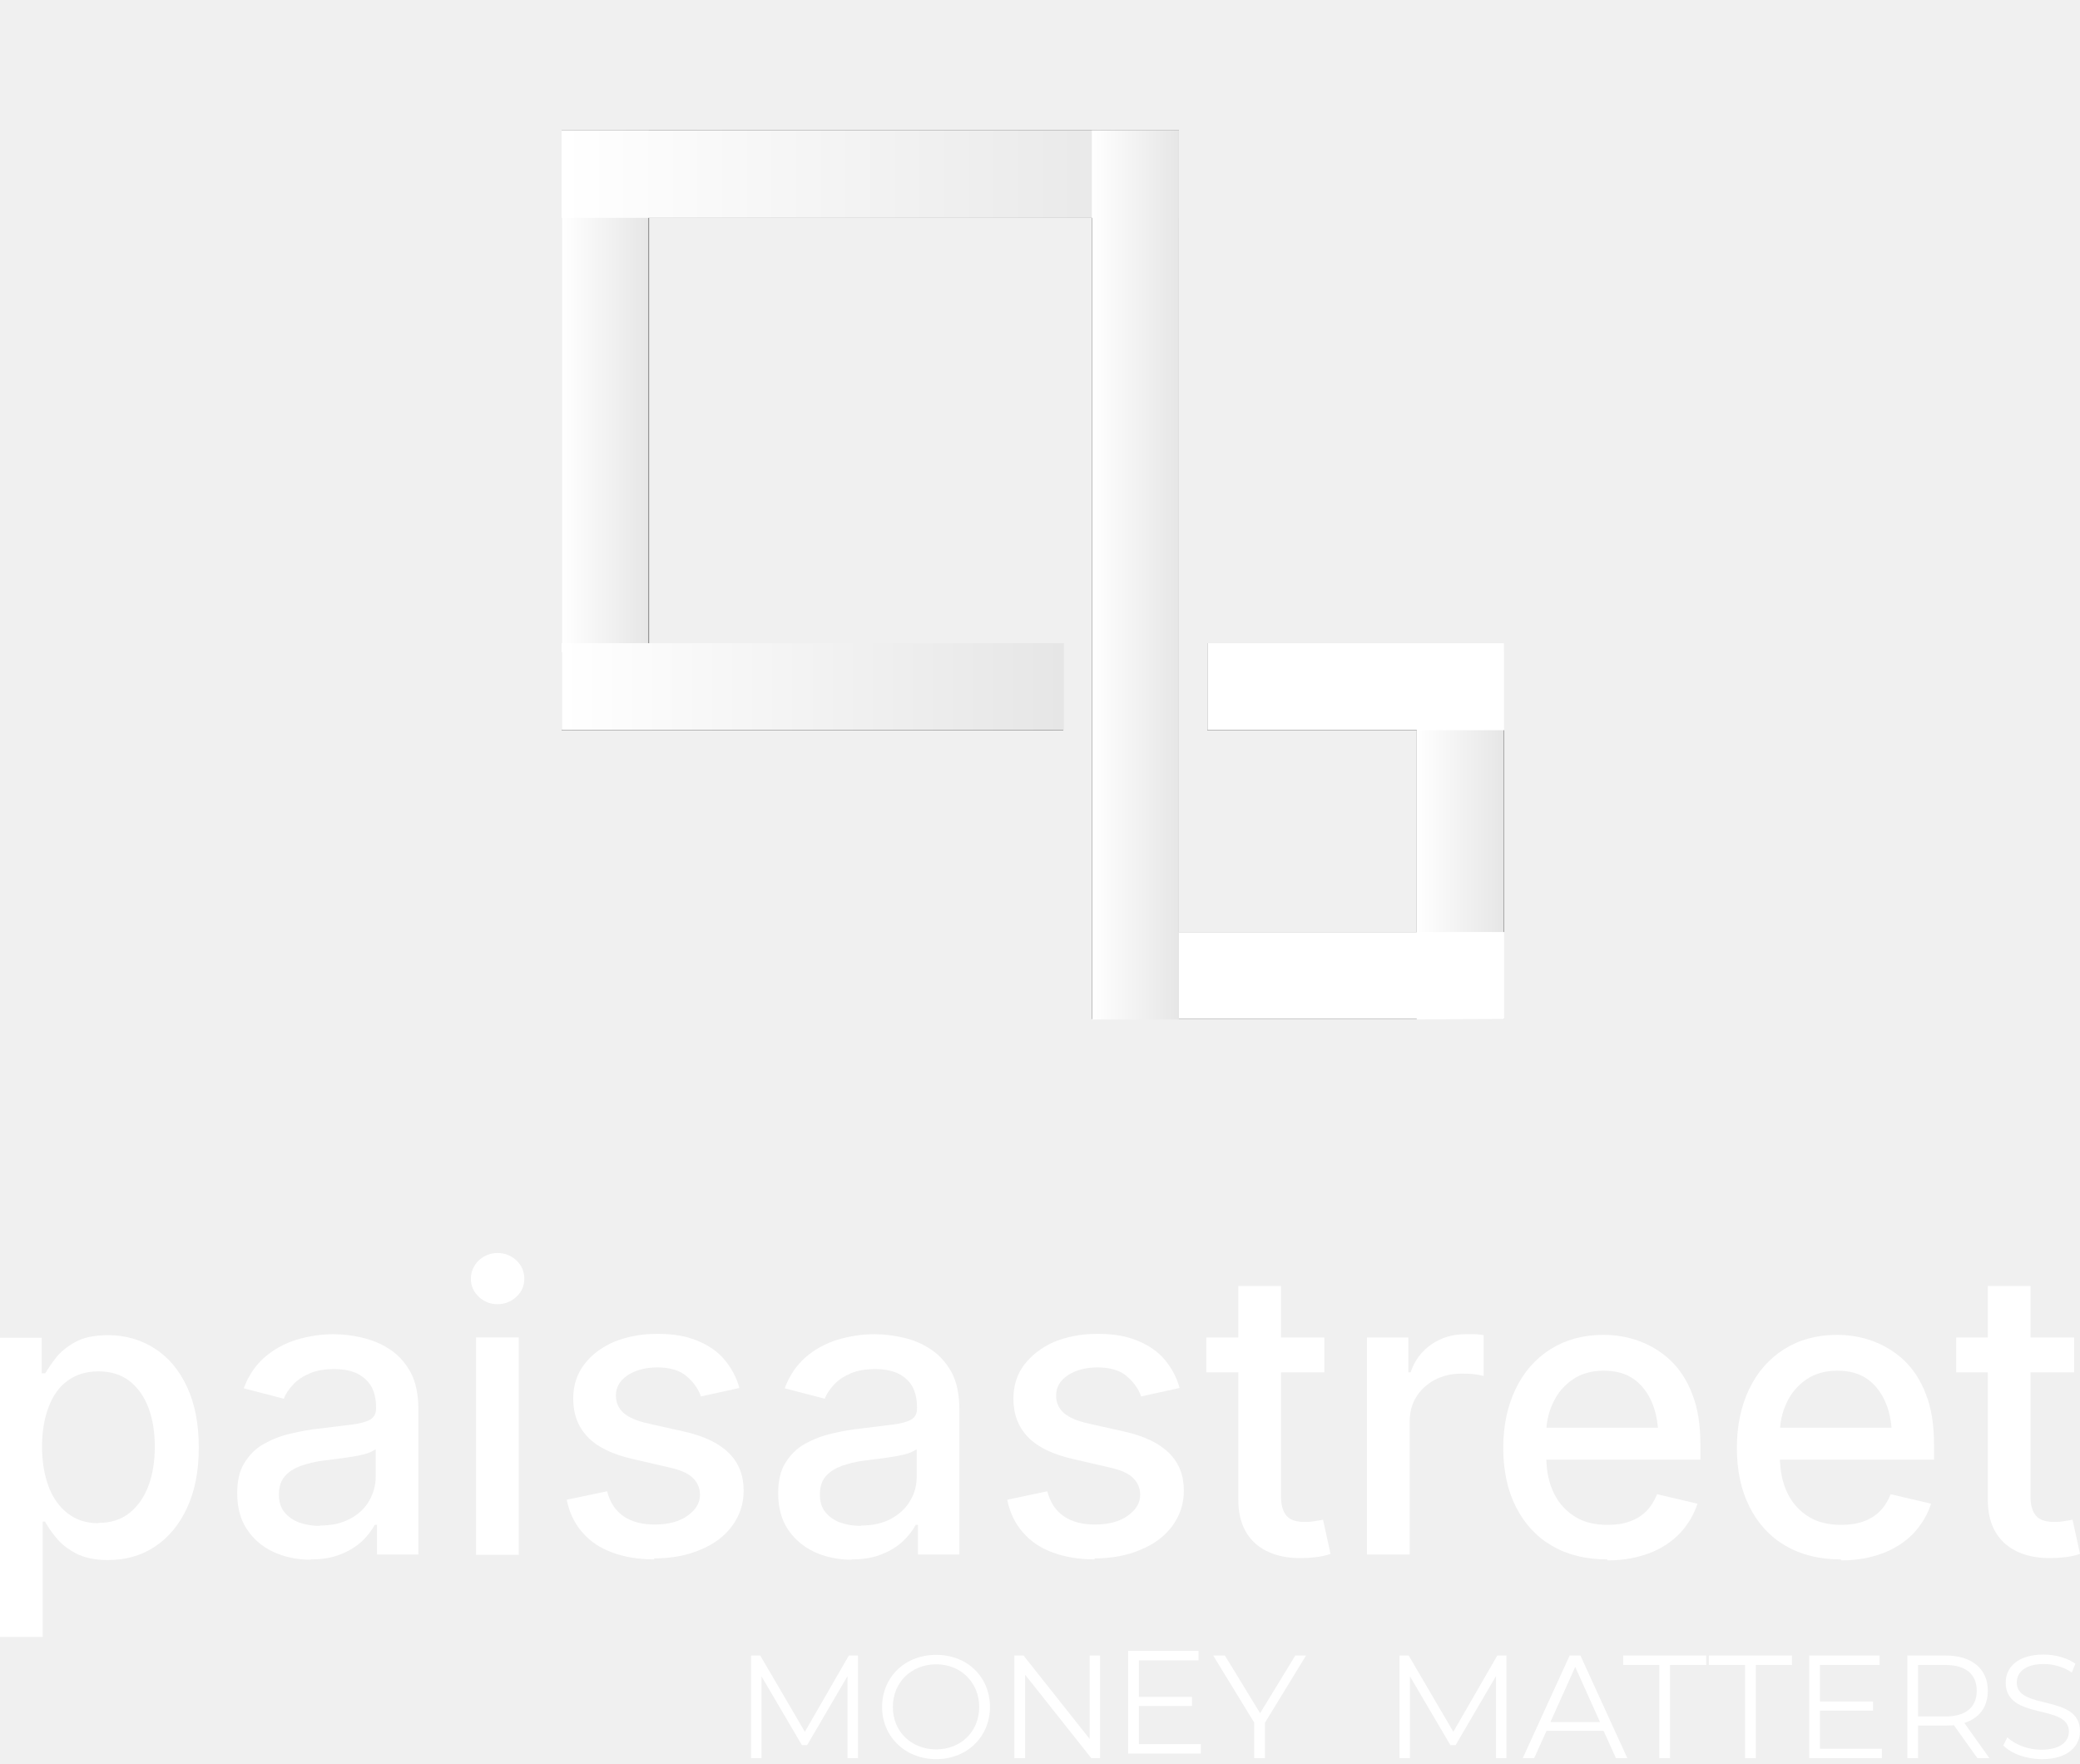
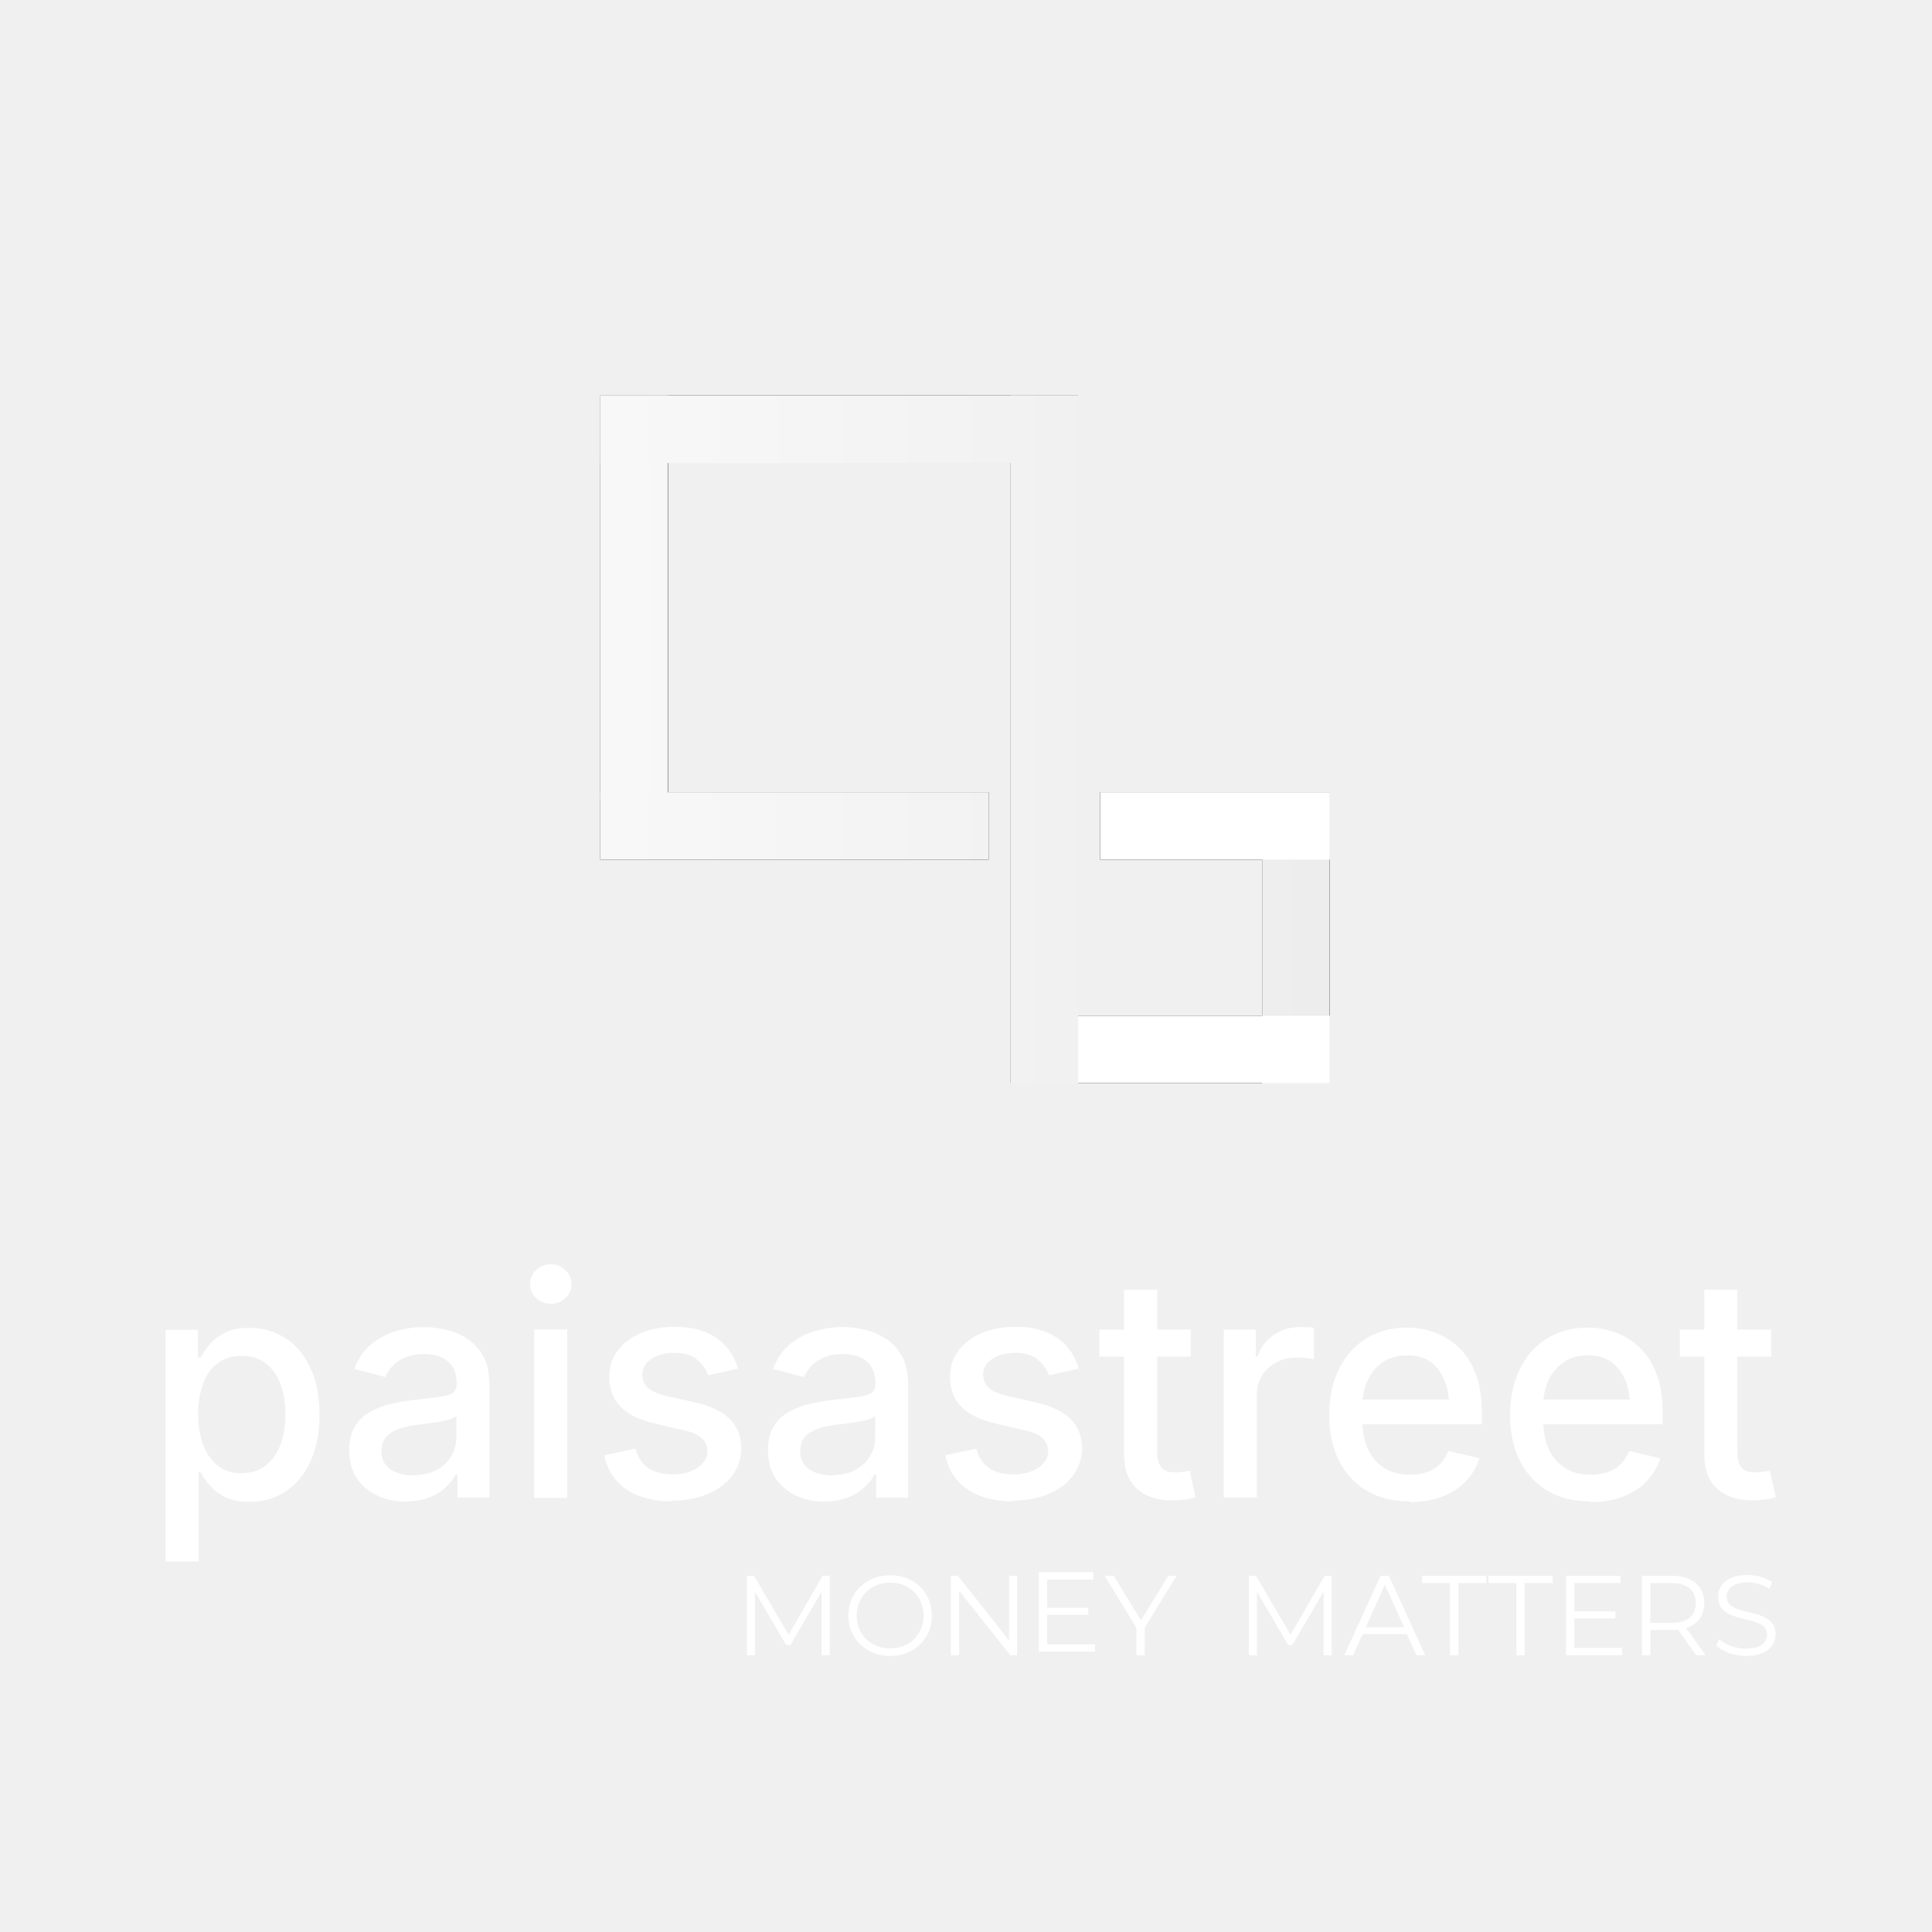
- <svg xmlns="http://www.w3.org/2000/svg" width="105" height="89" viewBox="0 0 105 89" fill="none">
-   <path d="M75.914 32.466V51.441H55.116V10.978H32.764V32.466H53.677V36.86H28.352V6.584H59.51V47.048H71.521V36.86H60.949V32.466H75.914Z" fill="black" />
-   <path d="M75.911 32.904H71.518V51.457H75.911V32.904Z" fill="url(#paint0_linear_5053_1100)" />
-   <path d="M32.745 6.584H28.352V32.927H32.745V6.584Z" fill="url(#paint1_linear_5053_1100)" />
-   <path d="M75.935 47.045H57.324V51.439H75.935V47.045Z" fill="url(#paint2_linear_5053_1100)" />
-   <path d="M53.677 32.465H28.352V36.858H53.677V32.465Z" fill="url(#paint3_linear_5053_1100)" />
-   <path d="M59.491 6.584H28.352V10.997H59.491V6.584Z" fill="url(#paint4_linear_5053_1100)" />
-   <path d="M75.934 32.465H60.949V36.858H75.934V32.465Z" fill="url(#paint5_linear_5053_1100)" />
-   <path d="M59.513 6.584H55.119V51.461H59.513V6.584Z" fill="url(#paint6_linear_5053_1100)" />
-   <path d="M0 82.595V67.526H2.106V69.319H2.287C2.418 69.089 2.599 68.826 2.829 68.53C3.06 68.234 3.389 67.97 3.8 67.74C4.211 67.51 4.771 67.394 5.462 67.394C6.333 67.394 7.123 67.625 7.814 68.069C8.505 68.513 9.048 69.155 9.443 70.01C9.837 70.849 10.035 71.869 10.035 73.07C10.035 74.271 9.837 75.258 9.443 76.113C9.048 76.969 8.505 77.61 7.814 78.071C7.123 78.531 6.333 78.745 5.445 78.745C4.787 78.745 4.244 78.63 3.816 78.4C3.389 78.169 3.06 77.906 2.829 77.61C2.583 77.314 2.402 77.034 2.27 76.804H2.155V82.628H0V82.595ZM4.968 76.87C5.593 76.87 6.12 76.705 6.547 76.36C6.975 76.014 7.288 75.554 7.501 74.978C7.715 74.402 7.814 73.744 7.814 73.021C7.814 72.297 7.715 71.655 7.501 71.079C7.288 70.504 6.975 70.059 6.547 69.714C6.12 69.385 5.593 69.221 4.968 69.221C4.343 69.221 3.833 69.385 3.405 69.698C2.978 70.01 2.665 70.454 2.451 71.03C2.237 71.589 2.122 72.264 2.122 73.021C2.122 73.777 2.237 74.452 2.451 75.028C2.665 75.603 2.994 76.064 3.422 76.393C3.849 76.722 4.359 76.886 4.968 76.886V76.87Z" fill="white" />
-   <path d="M15.692 78.729C15.002 78.729 14.376 78.598 13.801 78.335C13.241 78.071 12.797 77.693 12.468 77.2C12.139 76.706 11.975 76.097 11.975 75.374C11.975 74.748 12.09 74.238 12.336 73.844C12.583 73.449 12.896 73.12 13.307 72.889C13.718 72.659 14.162 72.478 14.672 72.363C15.166 72.248 15.676 72.149 16.202 72.1C16.844 72.018 17.37 71.952 17.782 71.903C18.193 71.853 18.489 71.771 18.686 71.656C18.884 71.54 18.983 71.36 18.983 71.096V71.031C18.983 70.619 18.9 70.274 18.752 69.994C18.588 69.715 18.357 69.501 18.045 69.336C17.732 69.188 17.354 69.106 16.877 69.106C16.4 69.106 15.989 69.172 15.643 69.32C15.298 69.468 15.018 69.649 14.804 69.879C14.59 70.109 14.426 70.34 14.327 70.603L12.304 70.076C12.55 69.418 12.912 68.892 13.373 68.497C13.834 68.102 14.376 67.806 14.969 67.625C15.577 67.444 16.186 67.346 16.828 67.346C17.272 67.346 17.749 67.395 18.242 67.51C18.736 67.625 19.213 67.806 19.64 68.086C20.085 68.366 20.43 68.744 20.71 69.237C20.989 69.731 21.121 70.389 21.121 71.179V78.466H19.032V76.969H18.917C18.769 77.249 18.555 77.528 18.275 77.792C17.995 78.055 17.634 78.285 17.206 78.45C16.778 78.631 16.268 78.713 15.676 78.713L15.692 78.729ZM16.169 77.002C16.762 77.002 17.255 76.887 17.683 76.657C18.111 76.426 18.423 76.13 18.637 75.752C18.851 75.374 18.966 74.962 18.966 74.551V73.153C18.966 73.153 18.736 73.301 18.522 73.367C18.308 73.432 18.045 73.482 17.765 73.531C17.485 73.58 17.206 73.613 16.943 73.646C16.679 73.679 16.466 73.712 16.301 73.728C15.89 73.778 15.528 73.876 15.182 73.992C14.837 74.123 14.574 74.288 14.376 74.518C14.179 74.748 14.08 75.044 14.08 75.439C14.08 75.785 14.162 76.081 14.344 76.311C14.524 76.541 14.771 76.722 15.067 76.838C15.38 76.953 15.725 77.019 16.137 77.019L16.169 77.002Z" fill="white" />
-   <path d="M25.119 65.831C24.74 65.831 24.427 65.699 24.164 65.452C23.901 65.206 23.77 64.893 23.77 64.548C23.77 64.202 23.901 63.89 24.164 63.626C24.427 63.38 24.74 63.248 25.119 63.248C25.497 63.248 25.809 63.38 26.073 63.626C26.336 63.873 26.467 64.186 26.467 64.548C26.467 64.909 26.336 65.206 26.073 65.452C25.809 65.699 25.48 65.831 25.119 65.831ZM24.033 78.481V67.509H26.188V78.481H24.033Z" fill="white" />
-   <path d="M33.033 78.712C32.243 78.712 31.536 78.597 30.91 78.366C30.285 78.136 29.792 77.807 29.397 77.346C29.002 76.902 28.739 76.343 28.607 75.701L30.647 75.274C30.795 75.849 31.075 76.261 31.486 76.54C31.898 76.82 32.424 76.952 33.049 76.952C33.74 76.952 34.299 76.803 34.711 76.507C35.122 76.211 35.336 75.866 35.336 75.455C35.336 75.109 35.204 74.813 34.957 74.583C34.711 74.352 34.316 74.188 33.789 74.073L31.947 73.645C30.927 73.415 30.17 73.053 29.677 72.543C29.183 72.033 28.936 71.391 28.936 70.602C28.936 69.944 29.117 69.368 29.479 68.891C29.841 68.397 30.351 68.019 30.976 67.739C31.618 67.476 32.342 67.328 33.181 67.328C34.02 67.328 34.645 67.443 35.204 67.674C35.763 67.904 36.224 68.216 36.569 68.628C36.915 69.039 37.178 69.516 37.326 70.059L35.385 70.487C35.253 70.108 35.007 69.763 34.661 69.467C34.316 69.171 33.822 69.022 33.181 69.022C32.588 69.022 32.095 69.154 31.684 69.417C31.289 69.68 31.091 70.026 31.091 70.437C31.091 70.799 31.223 71.095 31.486 71.326C31.749 71.556 32.177 71.737 32.786 71.868L34.546 72.263C35.566 72.493 36.306 72.856 36.8 73.349C37.293 73.843 37.54 74.468 37.54 75.241C37.54 75.915 37.343 76.491 36.964 77.017C36.586 77.527 36.059 77.939 35.368 78.218C34.694 78.514 33.904 78.662 33.016 78.662L33.033 78.712Z" fill="white" />
-   <path d="M43.001 78.729C42.31 78.729 41.685 78.598 41.109 78.335C40.55 78.071 40.106 77.693 39.777 77.2C39.448 76.706 39.283 76.097 39.283 75.374C39.283 74.748 39.398 74.238 39.645 73.844C39.892 73.449 40.204 73.12 40.616 72.889C41.027 72.659 41.488 72.478 41.981 72.363C42.475 72.248 42.984 72.149 43.511 72.1C44.153 72.018 44.679 71.952 45.09 71.903C45.501 71.853 45.798 71.771 45.995 71.656C46.192 71.54 46.291 71.36 46.291 71.096V71.031C46.291 70.619 46.209 70.274 46.061 69.994C45.913 69.715 45.666 69.501 45.353 69.336C45.041 69.188 44.663 69.106 44.185 69.106C43.708 69.106 43.297 69.172 42.952 69.32C42.606 69.468 42.327 69.649 42.113 69.879C41.899 70.109 41.734 70.34 41.636 70.603L39.612 70.076C39.859 69.418 40.221 68.892 40.681 68.497C41.142 68.102 41.685 67.806 42.277 67.625C42.886 67.444 43.495 67.346 44.136 67.346C44.58 67.346 45.057 67.395 45.551 67.51C46.044 67.609 46.521 67.806 46.949 68.086C47.393 68.366 47.739 68.744 48.018 69.237C48.298 69.731 48.43 70.389 48.43 71.179V78.466H46.34V76.969H46.225C46.077 77.249 45.863 77.528 45.584 77.792C45.304 78.055 44.942 78.285 44.514 78.45C44.087 78.631 43.577 78.713 42.984 78.713L43.001 78.729ZM43.478 77.002C44.07 77.002 44.564 76.887 44.992 76.657C45.403 76.426 45.732 76.13 45.946 75.752C46.176 75.374 46.275 74.962 46.275 74.551V73.153C46.275 73.153 46.044 73.301 45.831 73.367C45.617 73.432 45.353 73.482 45.074 73.531C44.794 73.58 44.514 73.613 44.251 73.646C43.988 73.679 43.774 73.712 43.61 73.728C43.198 73.778 42.837 73.876 42.491 73.992C42.146 74.123 41.882 74.288 41.685 74.518C41.488 74.748 41.389 75.044 41.389 75.439C41.389 75.785 41.471 76.081 41.652 76.311C41.833 76.541 42.08 76.722 42.376 76.838C42.688 76.953 43.034 77.019 43.445 77.019L43.478 77.002Z" fill="white" />
-   <path d="M55.271 78.712C54.481 78.712 53.774 78.597 53.149 78.366C52.524 78.136 52.03 77.807 51.635 77.346C51.24 76.902 50.977 76.343 50.846 75.701L52.869 75.274C53.017 75.849 53.297 76.261 53.708 76.54C54.119 76.82 54.646 76.952 55.271 76.952C55.962 76.952 56.521 76.803 56.932 76.507C57.344 76.211 57.557 75.866 57.557 75.455C57.557 75.109 57.426 74.813 57.179 74.583C56.932 74.352 56.538 74.188 56.011 74.073L54.169 73.645C53.149 73.415 52.392 73.053 51.898 72.543C51.405 72.033 51.158 71.391 51.158 70.602C51.158 69.944 51.339 69.368 51.701 68.891C52.063 68.414 52.573 68.019 53.198 67.739C53.84 67.476 54.563 67.328 55.403 67.328C56.241 67.328 56.867 67.443 57.426 67.674C57.985 67.904 58.446 68.216 58.791 68.628C59.137 69.039 59.4 69.516 59.548 70.059L57.607 70.487C57.475 70.108 57.228 69.763 56.883 69.467C56.538 69.171 56.044 69.022 55.403 69.022C54.81 69.022 54.317 69.154 53.906 69.417C53.511 69.68 53.313 70.026 53.313 70.437C53.313 70.799 53.445 71.095 53.708 71.326C53.971 71.556 54.399 71.737 55.008 71.868L56.768 72.263C57.788 72.493 58.528 72.856 59.022 73.349C59.515 73.843 59.762 74.468 59.762 75.241C59.762 75.915 59.564 76.491 59.186 77.017C58.808 77.527 58.281 77.939 57.59 78.218C56.916 78.514 56.126 78.662 55.238 78.662L55.271 78.712Z" fill="white" />
-   <path d="M66.853 67.511V69.272H60.898V67.511H66.853ZM62.511 64.912H64.666V75.539C64.666 75.983 64.764 76.296 64.945 76.51C65.126 76.724 65.439 76.822 65.867 76.822C65.982 76.822 66.13 76.822 66.311 76.789C66.492 76.756 66.656 76.74 66.788 76.707L67.166 78.434C66.936 78.517 66.689 78.566 66.426 78.599C66.163 78.632 65.899 78.648 65.653 78.648C64.666 78.648 63.892 78.385 63.333 77.875C62.79 77.365 62.511 76.641 62.511 75.704V64.912Z" fill="white" />
-   <path d="M69.006 78.483V67.51H71.095V69.27H71.21C71.408 68.662 71.769 68.201 72.263 67.856C72.773 67.51 73.332 67.346 73.974 67.346C74.106 67.346 74.27 67.346 74.451 67.346C74.632 67.346 74.78 67.379 74.895 67.395V69.451C74.895 69.451 74.665 69.402 74.451 69.369C74.221 69.336 74.007 69.336 73.776 69.336C73.283 69.336 72.839 69.435 72.427 69.649C72.033 69.863 71.72 70.142 71.49 70.521C71.26 70.882 71.161 71.31 71.161 71.804V78.466H69.006V78.483Z" fill="white" />
-   <path d="M81.132 78.713C80.047 78.713 79.126 78.483 78.336 78.022C77.546 77.562 76.954 76.904 76.526 76.065C76.099 75.226 75.885 74.222 75.885 73.087C75.885 71.952 76.099 70.965 76.51 70.11C76.921 69.254 77.513 68.58 78.27 68.103C79.027 67.626 79.915 67.379 80.935 67.379C81.56 67.379 82.169 67.478 82.745 67.692C83.32 67.905 83.847 68.218 84.324 68.662C84.784 69.106 85.163 69.665 85.426 70.373C85.706 71.064 85.837 71.919 85.837 72.906V73.679H77.086V72.067H84.719L83.715 72.594C83.715 71.919 83.616 71.327 83.403 70.817C83.189 70.307 82.876 69.896 82.481 69.616C82.07 69.32 81.56 69.188 80.951 69.188C80.343 69.188 79.816 69.337 79.389 69.633C78.961 69.929 78.632 70.307 78.402 70.801C78.171 71.278 78.056 71.804 78.056 72.38V73.482C78.056 74.239 78.188 74.864 78.451 75.39C78.714 75.917 79.076 76.295 79.537 76.575C79.997 76.854 80.54 76.969 81.149 76.969C81.56 76.969 81.922 76.92 82.251 76.805C82.58 76.69 82.86 76.525 83.106 76.279C83.337 76.048 83.518 75.752 83.649 75.423L85.689 75.9C85.508 76.46 85.212 76.953 84.801 77.397C84.39 77.825 83.863 78.17 83.254 78.401C82.629 78.631 81.939 78.763 81.149 78.763L81.132 78.713Z" fill="white" />
-   <path d="M92.925 78.713C91.84 78.713 90.918 78.483 90.129 78.022C89.339 77.562 88.747 76.904 88.319 76.065C87.892 75.226 87.678 74.222 87.678 73.087C87.678 71.952 87.892 70.965 88.303 70.11C88.714 69.254 89.306 68.58 90.063 68.103C90.82 67.626 91.708 67.379 92.728 67.379C93.353 67.379 93.962 67.478 94.537 67.692C95.113 67.905 95.64 68.218 96.117 68.662C96.577 69.106 96.956 69.665 97.219 70.373C97.499 71.064 97.63 71.919 97.63 72.906V73.679H88.879V72.067H96.512L95.508 72.594C95.508 71.919 95.409 71.327 95.196 70.817C94.982 70.307 94.669 69.896 94.274 69.616C93.863 69.32 93.353 69.188 92.745 69.188C92.136 69.188 91.609 69.337 91.182 69.633C90.754 69.929 90.425 70.307 90.195 70.801C89.964 71.278 89.849 71.804 89.849 72.38V73.482C89.849 74.239 89.981 74.864 90.244 75.39C90.507 75.917 90.869 76.295 91.33 76.575C91.79 76.854 92.333 76.969 92.942 76.969C93.353 76.969 93.715 76.92 94.044 76.805C94.373 76.69 94.653 76.525 94.9 76.279C95.13 76.048 95.311 75.752 95.442 75.423L97.482 75.9C97.301 76.46 97.005 76.953 96.594 77.397C96.183 77.825 95.656 78.17 95.047 78.401C94.422 78.631 93.731 78.763 92.942 78.763L92.925 78.713Z" fill="white" />
-   <path d="M104.705 67.511V69.272H98.75V67.511H104.705ZM100.346 64.912H102.501V75.539C102.501 75.983 102.599 76.296 102.78 76.51C102.961 76.724 103.274 76.822 103.702 76.822C103.817 76.822 103.965 76.822 104.146 76.789C104.327 76.756 104.491 76.74 104.623 76.707L105.001 78.434C104.771 78.517 104.524 78.566 104.261 78.599C103.998 78.632 103.734 78.648 103.488 78.648C102.501 78.648 101.728 78.385 101.168 77.875C100.625 77.365 100.346 76.641 100.346 75.704V64.912Z" fill="white" />
-   <path d="M43.312 83.564V88.746H42.785V84.601L40.745 88.088H40.482L38.442 84.617V88.746H37.916V83.564H38.377L40.63 87.414L42.851 83.564H43.295H43.312Z" fill="white" />
-   <path d="M44.529 86.163C44.529 84.65 45.681 83.531 47.26 83.531C48.839 83.531 49.974 84.65 49.974 86.163C49.974 87.677 48.806 88.795 47.26 88.795C45.714 88.795 44.529 87.677 44.529 86.163ZM49.431 86.163C49.431 84.93 48.51 84.008 47.26 84.008C46.01 84.008 45.072 84.913 45.072 86.163C45.072 87.413 46.01 88.302 47.26 88.302C48.51 88.302 49.431 87.397 49.431 86.163Z" fill="white" />
-   <path d="M55.533 83.564V88.746H55.089L51.75 84.535V88.746H51.207V83.564H51.668L55.007 87.776V83.564H55.55H55.533Z" fill="white" />
-   <path d="M60.618 88.037V88.514H56.949V83.332H60.502V83.809H57.492V85.651H60.173V86.112H57.492V88.037H60.601H60.618Z" fill="white" />
-   <path d="M63.858 86.953V88.746H63.315V86.953L61.242 83.564H61.834L63.611 86.476L65.388 83.564H65.93L63.858 86.953Z" fill="white" />
-   <path d="M76.046 83.564V88.746H75.52V84.601L73.48 88.088H73.217L71.177 84.617V88.746H70.65V83.564H71.111L73.365 87.414L75.585 83.564H76.03H76.046Z" fill="white" />
-   <path d="M80.965 87.365H78.07L77.445 88.746H76.869L79.238 83.564H79.781L82.15 88.746H81.574L80.949 87.365H80.965ZM80.768 86.92L79.518 84.14L78.267 86.92H80.751H80.768Z" fill="white" />
-   <path d="M83.763 84.041H81.938V83.564H86.132V84.041H84.306V88.746H83.763V84.041Z" fill="white" />
-   <path d="M88.092 84.041H86.266V83.564H90.46V84.041H88.635V88.746H88.092V84.041Z" fill="white" />
-   <path d="M94.999 88.269V88.746H91.33V83.564H94.883V84.041H91.873V85.884H94.554V86.345H91.873V88.269H94.982H94.999Z" fill="white" />
-   <path d="M99.82 88.746L98.636 87.085C98.504 87.085 98.372 87.101 98.224 87.101H96.826V88.746H96.283V83.564H98.224C99.54 83.564 100.346 84.239 100.346 85.341C100.346 86.164 99.919 86.723 99.162 86.97L100.429 88.746H99.837H99.82ZM99.787 85.341C99.787 84.519 99.244 84.041 98.208 84.041H96.826V86.641H98.208C99.244 86.641 99.787 86.164 99.787 85.341Z" fill="white" />
-   <path d="M101.117 88.122L101.331 87.694C101.709 88.056 102.367 88.319 103.042 88.319C104.012 88.319 104.44 87.908 104.44 87.398C104.44 85.983 101.249 86.855 101.249 84.93C101.249 84.174 101.841 83.516 103.157 83.516C103.749 83.516 104.341 83.68 104.769 83.976L104.588 84.42C104.144 84.124 103.634 83.993 103.173 83.993C102.219 83.993 101.808 84.42 101.808 84.93C101.808 86.345 104.999 85.49 104.999 87.382C104.999 88.138 104.391 88.796 103.075 88.796C102.302 88.796 101.528 88.516 101.15 88.122H101.117Z" fill="white" />
+ <svg xmlns="http://www.w3.org/2000/svg" width="105" height="105" viewBox="0 0 105 105" fill="none">
+   <path d="M72.261 43.056V58.869H54.929V25.148H36.302V43.056H53.73V46.718H32.624V21.487H58.59V55.208H68.6V46.718H59.789V43.056H72.261Z" fill="black" />
+   <path d="M72.258 43.421H68.597V58.883H72.258V43.421Z" fill="url(#paint0_linear_5331_1030)" />
+   <path d="M36.286 21.487H32.624V43.44H36.286V21.487Z" fill="url(#paint1_linear_5331_1030)" />
+   <path d="M72.278 55.205H56.769V58.867H72.278V55.205Z" fill="url(#paint2_linear_5331_1030)" />
+   <path d="M53.73 43.055H32.624V46.716H53.73V43.055Z" fill="url(#paint3_linear_5331_1030)" />
+   <path d="M58.574 21.487H32.624V25.164H58.574V21.487Z" fill="url(#paint4_linear_5331_1030)" />
+   <path d="M72.277 43.055H59.79V46.716H72.277V43.055Z" fill="url(#paint5_linear_5331_1030)" />
+   <path d="M58.593 21.487H54.931V58.885H58.593V21.487Z" fill="url(#paint6_linear_5331_1030)" />
+   <path d="M9 72.275H10.755V73.769H10.906C11.015 73.577 11.166 73.358 11.358 73.111C11.55 72.864 11.824 72.645 12.167 72.453C12.509 72.261 12.976 72.165 13.551 72.165C14.278 72.165 14.936 72.357 15.512 72.727C16.088 73.097 16.54 73.632 16.869 74.345C17.198 75.044 17.363 75.894 17.363 76.894C17.363 77.895 17.198 78.718 16.869 79.431C16.54 80.144 16.088 80.678 15.512 81.062C14.936 81.446 14.278 81.624 13.538 81.624C12.989 81.624 12.537 81.528 12.181 81.336C11.824 81.144 11.55 80.925 11.358 80.678C11.152 80.431 11.002 80.198 10.892 80.007H10.796V84.859H9V72.275ZM13.14 80.061C13.661 80.061 14.1 79.924 14.456 79.636C14.813 79.349 15.073 78.965 15.251 78.485C15.43 78.005 15.512 77.457 15.512 76.853C15.512 76.25 15.43 75.716 15.251 75.236C15.073 74.756 14.813 74.386 14.456 74.098C14.1 73.824 13.661 73.687 13.14 73.687C12.619 73.687 12.194 73.824 11.838 74.084C11.481 74.345 11.221 74.715 11.043 75.195C10.864 75.661 10.768 76.223 10.768 76.853C10.768 77.484 10.864 78.046 11.043 78.526C11.221 79.006 11.495 79.39 11.851 79.664C12.208 79.938 12.633 80.075 13.14 80.075V80.061Z" fill="white" />
+   <path d="M22.077 81.611C21.502 81.611 20.981 81.501 20.501 81.282C20.035 81.062 19.665 80.747 19.39 80.336C19.116 79.925 18.979 79.418 18.979 78.814C18.979 78.293 19.075 77.868 19.281 77.539C19.486 77.21 19.747 76.936 20.09 76.744C20.432 76.552 20.802 76.401 21.227 76.305C21.639 76.21 22.064 76.127 22.502 76.086C23.037 76.018 23.476 75.963 23.819 75.922C24.161 75.88 24.408 75.812 24.573 75.716C24.737 75.62 24.819 75.469 24.819 75.25V75.195C24.819 74.852 24.751 74.564 24.627 74.331C24.49 74.098 24.298 73.92 24.038 73.783C23.777 73.66 23.462 73.591 23.064 73.591C22.667 73.591 22.324 73.646 22.036 73.769C21.748 73.893 21.515 74.043 21.337 74.235C21.159 74.427 21.022 74.619 20.939 74.839L19.253 74.4C19.459 73.852 19.761 73.413 20.144 73.084C20.528 72.755 20.981 72.508 21.474 72.357C21.981 72.207 22.489 72.124 23.023 72.124C23.393 72.124 23.791 72.165 24.202 72.261C24.614 72.357 25.011 72.508 25.368 72.741C25.738 72.974 26.026 73.29 26.259 73.701C26.492 74.112 26.601 74.66 26.601 75.318V81.392H24.86V80.144H24.764C24.641 80.377 24.463 80.61 24.23 80.829C23.997 81.049 23.695 81.241 23.339 81.378C22.982 81.529 22.557 81.597 22.064 81.597L22.077 81.611ZM22.475 80.171C22.968 80.171 23.38 80.076 23.736 79.884C24.093 79.692 24.353 79.445 24.531 79.13C24.709 78.814 24.805 78.472 24.805 78.129V76.963C24.805 76.963 24.614 77.087 24.435 77.142C24.257 77.197 24.038 77.238 23.805 77.279C23.572 77.32 23.339 77.347 23.119 77.375C22.9 77.402 22.722 77.43 22.585 77.443C22.242 77.484 21.94 77.567 21.652 77.663C21.364 77.772 21.145 77.909 20.981 78.101C20.816 78.293 20.734 78.54 20.734 78.869C20.734 79.157 20.802 79.404 20.953 79.596C21.104 79.788 21.31 79.938 21.556 80.034C21.817 80.13 22.105 80.185 22.448 80.185L22.475 80.171Z" fill="white" />
+   <path d="M29.933 70.862C29.617 70.862 29.357 70.752 29.138 70.546C28.918 70.341 28.809 70.08 28.809 69.792C28.809 69.504 28.918 69.244 29.138 69.025C29.357 68.819 29.617 68.709 29.933 68.709C30.248 68.709 30.509 68.819 30.728 69.025C30.947 69.23 31.057 69.491 31.057 69.792C31.057 70.094 30.947 70.341 30.728 70.546C30.509 70.752 30.234 70.862 29.933 70.862ZM29.028 81.404V72.26H30.824V81.404H29.028Z" fill="white" />
+   <path d="M36.528 81.596C35.87 81.596 35.281 81.5 34.76 81.308C34.239 81.116 33.827 80.842 33.498 80.458C33.169 80.088 32.95 79.622 32.84 79.088L34.54 78.731C34.664 79.211 34.897 79.554 35.239 79.787C35.582 80.02 36.021 80.129 36.542 80.129C37.117 80.129 37.584 80.006 37.926 79.759C38.269 79.513 38.447 79.225 38.447 78.882C38.447 78.594 38.338 78.347 38.132 78.155C37.926 77.963 37.597 77.826 37.159 77.73L35.623 77.374C34.773 77.182 34.143 76.88 33.731 76.455C33.32 76.03 33.114 75.496 33.114 74.838C33.114 74.289 33.265 73.809 33.567 73.412C33.868 73.001 34.293 72.685 34.814 72.452C35.349 72.233 35.952 72.11 36.651 72.11C37.35 72.11 37.871 72.206 38.338 72.397C38.804 72.589 39.188 72.85 39.475 73.193C39.763 73.535 39.983 73.933 40.106 74.385L38.488 74.742C38.379 74.426 38.173 74.138 37.885 73.892C37.597 73.645 37.186 73.522 36.651 73.522C36.158 73.522 35.747 73.631 35.404 73.851C35.075 74.07 34.91 74.358 34.91 74.701C34.91 75.002 35.02 75.249 35.239 75.441C35.459 75.633 35.815 75.784 36.322 75.893L37.789 76.222C38.639 76.414 39.256 76.716 39.667 77.127C40.079 77.538 40.284 78.059 40.284 78.704C40.284 79.266 40.12 79.746 39.804 80.184C39.489 80.609 39.05 80.952 38.475 81.185C37.913 81.432 37.255 81.555 36.514 81.555L36.528 81.596Z" fill="white" />
+   <path d="M44.835 81.611C44.26 81.611 43.739 81.501 43.259 81.282C42.793 81.062 42.422 80.747 42.148 80.336C41.874 79.925 41.737 79.418 41.737 78.814C41.737 78.293 41.833 77.868 42.039 77.539C42.244 77.21 42.505 76.936 42.847 76.744C43.19 76.552 43.574 76.401 43.985 76.305C44.397 76.21 44.822 76.127 45.26 76.086C45.795 76.018 46.234 75.963 46.576 75.922C46.919 75.88 47.166 75.812 47.33 75.716C47.495 75.62 47.577 75.469 47.577 75.25V75.195C47.577 74.852 47.508 74.564 47.385 74.331C47.262 74.098 47.056 73.92 46.796 73.783C46.535 73.66 46.22 73.591 45.822 73.591C45.425 73.591 45.082 73.646 44.794 73.769C44.506 73.893 44.273 74.043 44.095 74.235C43.917 74.427 43.78 74.619 43.697 74.839L42.011 74.4C42.217 73.852 42.518 73.413 42.902 73.084C43.286 72.755 43.739 72.508 44.232 72.357C44.739 72.207 45.246 72.124 45.781 72.124C46.151 72.124 46.549 72.165 46.96 72.261C47.371 72.344 47.769 72.508 48.126 72.741C48.496 72.974 48.783 73.29 49.017 73.701C49.25 74.112 49.359 74.66 49.359 75.318V81.392H47.618V80.144H47.522C47.399 80.377 47.221 80.61 46.988 80.829C46.755 81.049 46.453 81.241 46.096 81.378C45.74 81.529 45.315 81.597 44.822 81.597L44.835 81.611ZM45.233 80.171C45.726 80.171 46.138 80.076 46.494 79.884C46.837 79.692 47.111 79.445 47.289 79.13C47.481 78.814 47.563 78.472 47.563 78.129V76.963C47.563 76.963 47.371 77.087 47.193 77.142C47.015 77.197 46.796 77.238 46.563 77.279C46.33 77.32 46.096 77.347 45.877 77.375C45.658 77.402 45.48 77.43 45.343 77.443C45 77.484 44.698 77.567 44.41 77.663C44.122 77.772 43.903 77.909 43.739 78.101C43.574 78.293 43.492 78.54 43.492 78.869C43.492 79.157 43.56 79.404 43.711 79.596C43.862 79.788 44.068 79.938 44.314 80.034C44.575 80.13 44.863 80.185 45.205 80.185L45.233 80.171Z" fill="white" />
+   <path d="M55.06 81.596C54.402 81.596 53.813 81.5 53.292 81.308C52.771 81.116 52.36 80.842 52.031 80.458C51.702 80.088 51.482 79.622 51.373 79.088L53.059 78.731C53.182 79.211 53.415 79.554 53.758 79.787C54.101 80.02 54.539 80.129 55.06 80.129C55.636 80.129 56.102 80.006 56.445 79.759C56.788 79.513 56.966 79.225 56.966 78.882C56.966 78.594 56.856 78.347 56.651 78.155C56.445 77.963 56.116 77.826 55.677 77.73L54.142 77.374C53.292 77.182 52.661 76.88 52.25 76.455C51.839 76.03 51.633 75.496 51.633 74.838C51.633 74.289 51.784 73.809 52.086 73.412C52.387 73.014 52.812 72.685 53.333 72.452C53.868 72.233 54.471 72.11 55.17 72.11C55.869 72.11 56.39 72.206 56.856 72.397C57.322 72.589 57.706 72.85 57.994 73.193C58.282 73.535 58.502 73.933 58.625 74.385L57.007 74.742C56.898 74.426 56.692 74.138 56.404 73.892C56.116 73.645 55.705 73.522 55.17 73.522C54.677 73.522 54.265 73.631 53.923 73.851C53.594 74.07 53.429 74.358 53.429 74.701C53.429 75.002 53.539 75.249 53.758 75.441C53.977 75.633 54.334 75.784 54.841 75.893L56.308 76.222C57.158 76.414 57.775 76.716 58.186 77.127C58.597 77.538 58.803 78.059 58.803 78.704C58.803 79.266 58.639 79.746 58.323 80.184C58.008 80.609 57.569 80.952 56.993 81.185C56.431 81.432 55.773 81.555 55.033 81.555L55.06 81.596Z" fill="white" />
+   <path d="M64.713 72.262V73.729H59.75V72.262H64.713ZM61.094 70.096H62.89V78.952C62.89 79.322 62.972 79.583 63.123 79.761C63.273 79.939 63.534 80.022 63.89 80.022C63.986 80.022 64.11 80.022 64.261 79.994C64.411 79.967 64.549 79.953 64.658 79.926L64.973 81.365C64.781 81.434 64.576 81.475 64.356 81.502C64.137 81.529 63.918 81.543 63.712 81.543C62.89 81.543 62.245 81.324 61.779 80.899C61.327 80.474 61.094 79.871 61.094 79.089V70.096Z" fill="white" />
+   <path d="M66.507 81.405V72.261H68.248V73.728H68.344C68.508 73.221 68.81 72.837 69.221 72.549C69.646 72.261 70.112 72.124 70.647 72.124C70.757 72.124 70.894 72.124 71.044 72.124C71.195 72.124 71.319 72.152 71.415 72.165V73.879C71.415 73.879 71.223 73.838 71.044 73.81C70.852 73.783 70.674 73.783 70.482 73.783C70.071 73.783 69.701 73.865 69.358 74.043C69.029 74.222 68.769 74.455 68.577 74.77C68.385 75.072 68.303 75.428 68.303 75.839V81.392H66.507V81.405Z" fill="white" />
+   <path d="M76.612 81.597C75.708 81.597 74.94 81.406 74.282 81.022C73.624 80.638 73.13 80.089 72.774 79.39C72.418 78.691 72.239 77.855 72.239 76.909C72.239 75.963 72.418 75.141 72.76 74.428C73.103 73.715 73.597 73.153 74.227 72.755C74.858 72.358 75.598 72.152 76.448 72.152C76.969 72.152 77.476 72.234 77.956 72.412C78.436 72.591 78.874 72.851 79.272 73.221C79.656 73.591 79.971 74.057 80.191 74.647C80.424 75.223 80.533 75.936 80.533 76.758V77.403H73.24V76.059H79.601L78.765 76.498C78.765 75.936 78.683 75.442 78.504 75.017C78.326 74.592 78.066 74.249 77.737 74.016C77.394 73.77 76.969 73.66 76.462 73.66C75.954 73.66 75.516 73.783 75.159 74.03C74.803 74.277 74.529 74.592 74.337 75.003C74.145 75.401 74.049 75.84 74.049 76.319V77.238C74.049 77.869 74.159 78.389 74.378 78.828C74.597 79.267 74.899 79.582 75.283 79.815C75.666 80.048 76.119 80.144 76.626 80.144C76.969 80.144 77.27 80.103 77.545 80.007C77.819 79.911 78.052 79.774 78.257 79.569C78.45 79.377 78.6 79.13 78.71 78.856L80.41 79.253C80.259 79.719 80.012 80.131 79.67 80.501C79.327 80.857 78.888 81.145 78.381 81.337C77.86 81.529 77.284 81.639 76.626 81.639L76.612 81.597Z" fill="white" />
+   <path d="M86.44 81.597C85.535 81.597 84.768 81.406 84.11 81.022C83.452 80.638 82.958 80.089 82.602 79.39C82.245 78.691 82.067 77.855 82.067 76.909C82.067 75.963 82.245 75.141 82.588 74.428C82.931 73.715 83.424 73.153 84.055 72.755C84.686 72.358 85.426 72.152 86.276 72.152C86.797 72.152 87.304 72.234 87.784 72.412C88.263 72.591 88.702 72.851 89.1 73.221C89.484 73.591 89.799 74.057 90.018 74.647C90.251 75.223 90.361 75.936 90.361 76.758V77.403H83.068V76.059H89.429L88.593 76.498C88.593 75.936 88.51 75.442 88.332 75.017C88.154 74.592 87.893 74.249 87.564 74.016C87.222 73.77 86.797 73.66 86.289 73.66C85.782 73.66 85.344 73.783 84.987 74.03C84.631 74.277 84.356 74.592 84.165 75.003C83.973 75.401 83.877 75.84 83.877 76.319V77.238C83.877 77.869 83.986 78.389 84.206 78.828C84.425 79.267 84.727 79.582 85.111 79.815C85.494 80.048 85.947 80.144 86.454 80.144C86.797 80.144 87.098 80.103 87.373 80.007C87.647 79.911 87.88 79.774 88.085 79.569C88.277 79.377 88.428 79.13 88.538 78.856L90.238 79.253C90.087 79.719 89.84 80.131 89.497 80.501C89.155 80.857 88.716 81.145 88.209 81.337C87.688 81.529 87.112 81.639 86.454 81.639L86.44 81.597Z" fill="white" />
+   <path d="M96.257 72.262V73.729H91.294V72.262H96.257ZM92.624 70.096H94.42V78.952C94.42 79.322 94.502 79.583 94.653 79.761C94.804 79.939 95.064 80.022 95.421 80.022C95.517 80.022 95.64 80.022 95.791 79.994C95.942 79.967 96.079 79.953 96.188 79.926L96.504 81.365C96.312 81.434 96.106 81.475 95.887 81.502C95.667 81.529 95.448 81.543 95.242 81.543C94.42 81.543 93.776 81.324 93.309 80.899C92.857 80.474 92.624 79.871 92.624 79.089V70.096Z" fill="white" />
+   <path d="M45.093 85.64V89.958H44.655V86.504L42.955 89.41H42.735L41.035 86.517V89.958H40.597V85.64H40.981L42.859 88.848L44.709 85.64H45.093Z" fill="white" />
+   <path d="M46.108 87.806C46.108 86.545 47.068 85.612 48.384 85.612C49.7 85.612 50.646 86.545 50.646 87.806C50.646 89.067 49.672 89.999 48.384 89.999C47.095 89.999 46.108 89.067 46.108 87.806ZM50.193 87.806C50.193 86.778 49.426 86.01 48.384 86.01C47.342 86.01 46.56 86.764 46.56 87.806C46.56 88.848 47.342 89.588 48.384 89.588C49.426 89.588 50.193 88.834 50.193 87.806Z" fill="white" />
+   <path d="M55.278 85.64V89.958H54.908L52.125 86.449V89.958H51.673V85.64H52.057L54.84 89.15V85.64H55.292H55.278Z" fill="white" />
+   <path d="M59.515 89.367V89.765H56.458V85.446H59.419V85.844H56.911V87.379H59.145V87.763H56.911V89.367H59.515Z" fill="white" />
+   <path d="M62.216 88.464V89.958H61.763V88.464L60.036 85.64H60.529L62.01 88.067L63.49 85.64H63.943L62.216 88.464Z" fill="white" />
+   <path d="M72.373 85.64V89.958H71.934V86.504L70.234 89.41H70.015L68.315 86.517V89.958H67.876V85.64H68.26L70.138 88.848L71.989 85.64H72.373Z" fill="white" />
+   <path d="M76.472 88.807H74.059L73.538 89.958H73.059L75.033 85.64H75.485L77.459 89.958H76.98L76.459 88.807H76.472ZM76.308 88.437L75.266 86.12L74.224 88.437H76.308Z" fill="white" />
+   <path d="M78.804 86.038H77.282V85.64H80.778V86.038H79.257V89.958H78.804V86.038Z" fill="white" />
+   <path d="M82.411 86.038H80.889V85.64H84.385V86.038H82.864V89.958H82.411V86.038Z" fill="white" />
+   <path d="M88.167 89.561V89.958H85.11V85.64H88.071V86.038H85.562V87.573H87.797V87.957H85.562V89.561H88.167Z" fill="white" />
+   <path d="M92.185 89.958L91.198 88.574C91.088 88.574 90.979 88.588 90.855 88.588H89.69V89.958H89.238V85.64H90.855C91.952 85.64 92.624 86.202 92.624 87.121C92.624 87.806 92.267 88.272 91.637 88.478L92.692 89.958H92.185ZM92.158 87.121C92.158 86.435 91.705 86.038 90.842 86.038H89.69V88.204H90.842C91.705 88.204 92.158 87.806 92.158 87.121Z" fill="white" />
+   <path d="M93.266 89.438L93.444 89.082C93.76 89.383 94.308 89.602 94.87 89.602C95.679 89.602 96.035 89.26 96.035 88.835C96.035 87.656 93.376 88.382 93.376 86.778C93.376 86.148 93.869 85.599 94.966 85.599C95.46 85.599 95.953 85.737 96.309 85.983L96.159 86.353C95.788 86.107 95.364 85.997 94.98 85.997C94.185 85.997 93.842 86.353 93.842 86.778C93.842 87.957 96.501 87.245 96.501 88.821C96.501 89.452 95.994 90 94.897 90C94.253 90 93.609 89.767 93.293 89.438H93.266Z" fill="white" />
  <defs>
-     <linearGradient id="paint0_linear_5053_1100" x1="71.518" y1="42.171" x2="75.911" y2="42.171" gradientUnits="userSpaceOnUse">
+     <linearGradient id="paint0_linear_5331_1030" x1="9" y1="52.962" x2="96.504" y2="52.962" gradientUnits="userSpaceOnUse">
      <stop stop-color="white" />
      <stop offset="1" stop-color="#E6E6E6" />
    </linearGradient>
-     <linearGradient id="paint1_linear_5053_1100" x1="28.352" y1="19.746" x2="32.764" y2="19.746" gradientUnits="userSpaceOnUse">
+     <linearGradient id="paint1_linear_5331_1030" x1="9" y1="52.973" x2="96.886" y2="52.973" gradientUnits="userSpaceOnUse">
      <stop stop-color="white" />
      <stop offset="1" stop-color="#E6E6E6" />
    </linearGradient>
-     <linearGradient id="paint2_linear_5053_1100" x1="57.324" y1="49.251" x2="21.58" y2="49.251" gradientUnits="userSpaceOnUse">
+     <linearGradient id="paint2_linear_5331_1030" x1="9" y1="53.162" x2="-159.061" y2="53.162" gradientUnits="userSpaceOnUse">
      <stop stop-color="white" />
      <stop offset="1" stop-color="#E6E6E6" />
    </linearGradient>
-     <linearGradient id="paint3_linear_5053_1100" x1="28.352" y1="34.671" x2="53.677" y2="34.671" gradientUnits="userSpaceOnUse">
+     <linearGradient id="paint3_linear_5331_1030" x1="9" y1="53.162" x2="96.504" y2="53.162" gradientUnits="userSpaceOnUse">
      <stop stop-color="white" />
      <stop offset="1" stop-color="#E6E6E6" />
    </linearGradient>
-     <linearGradient id="paint4_linear_5053_1100" x1="28.352" y1="8.79" x2="59.51" y2="8.79" gradientUnits="userSpaceOnUse">
+     <linearGradient id="paint4_linear_5331_1030" x1="9" y1="53" x2="96.558" y2="53" gradientUnits="userSpaceOnUse">
      <stop stop-color="white" />
      <stop offset="1" stop-color="#E6E6E6" />
    </linearGradient>
-     <linearGradient id="paint5_linear_5053_1100" x1="60.949" y1="34.671" x2="21.579" y2="34.671" gradientUnits="userSpaceOnUse">
+     <linearGradient id="paint5_linear_5331_1030" x1="9" y1="53.162" x2="-220.907" y2="53.162" gradientUnits="userSpaceOnUse">
      <stop stop-color="white" />
      <stop offset="1" stop-color="#E6E6E6" />
    </linearGradient>
-     <linearGradient id="paint6_linear_5053_1100" x1="55.119" y1="29.013" x2="59.513" y2="29.013" gradientUnits="userSpaceOnUse">
+     <linearGradient id="paint6_linear_5331_1030" x1="9" y1="52.984" x2="96.504" y2="52.984" gradientUnits="userSpaceOnUse">
      <stop stop-color="white" />
      <stop offset="1" stop-color="#E6E6E6" />
    </linearGradient>
  </defs>
</svg>
